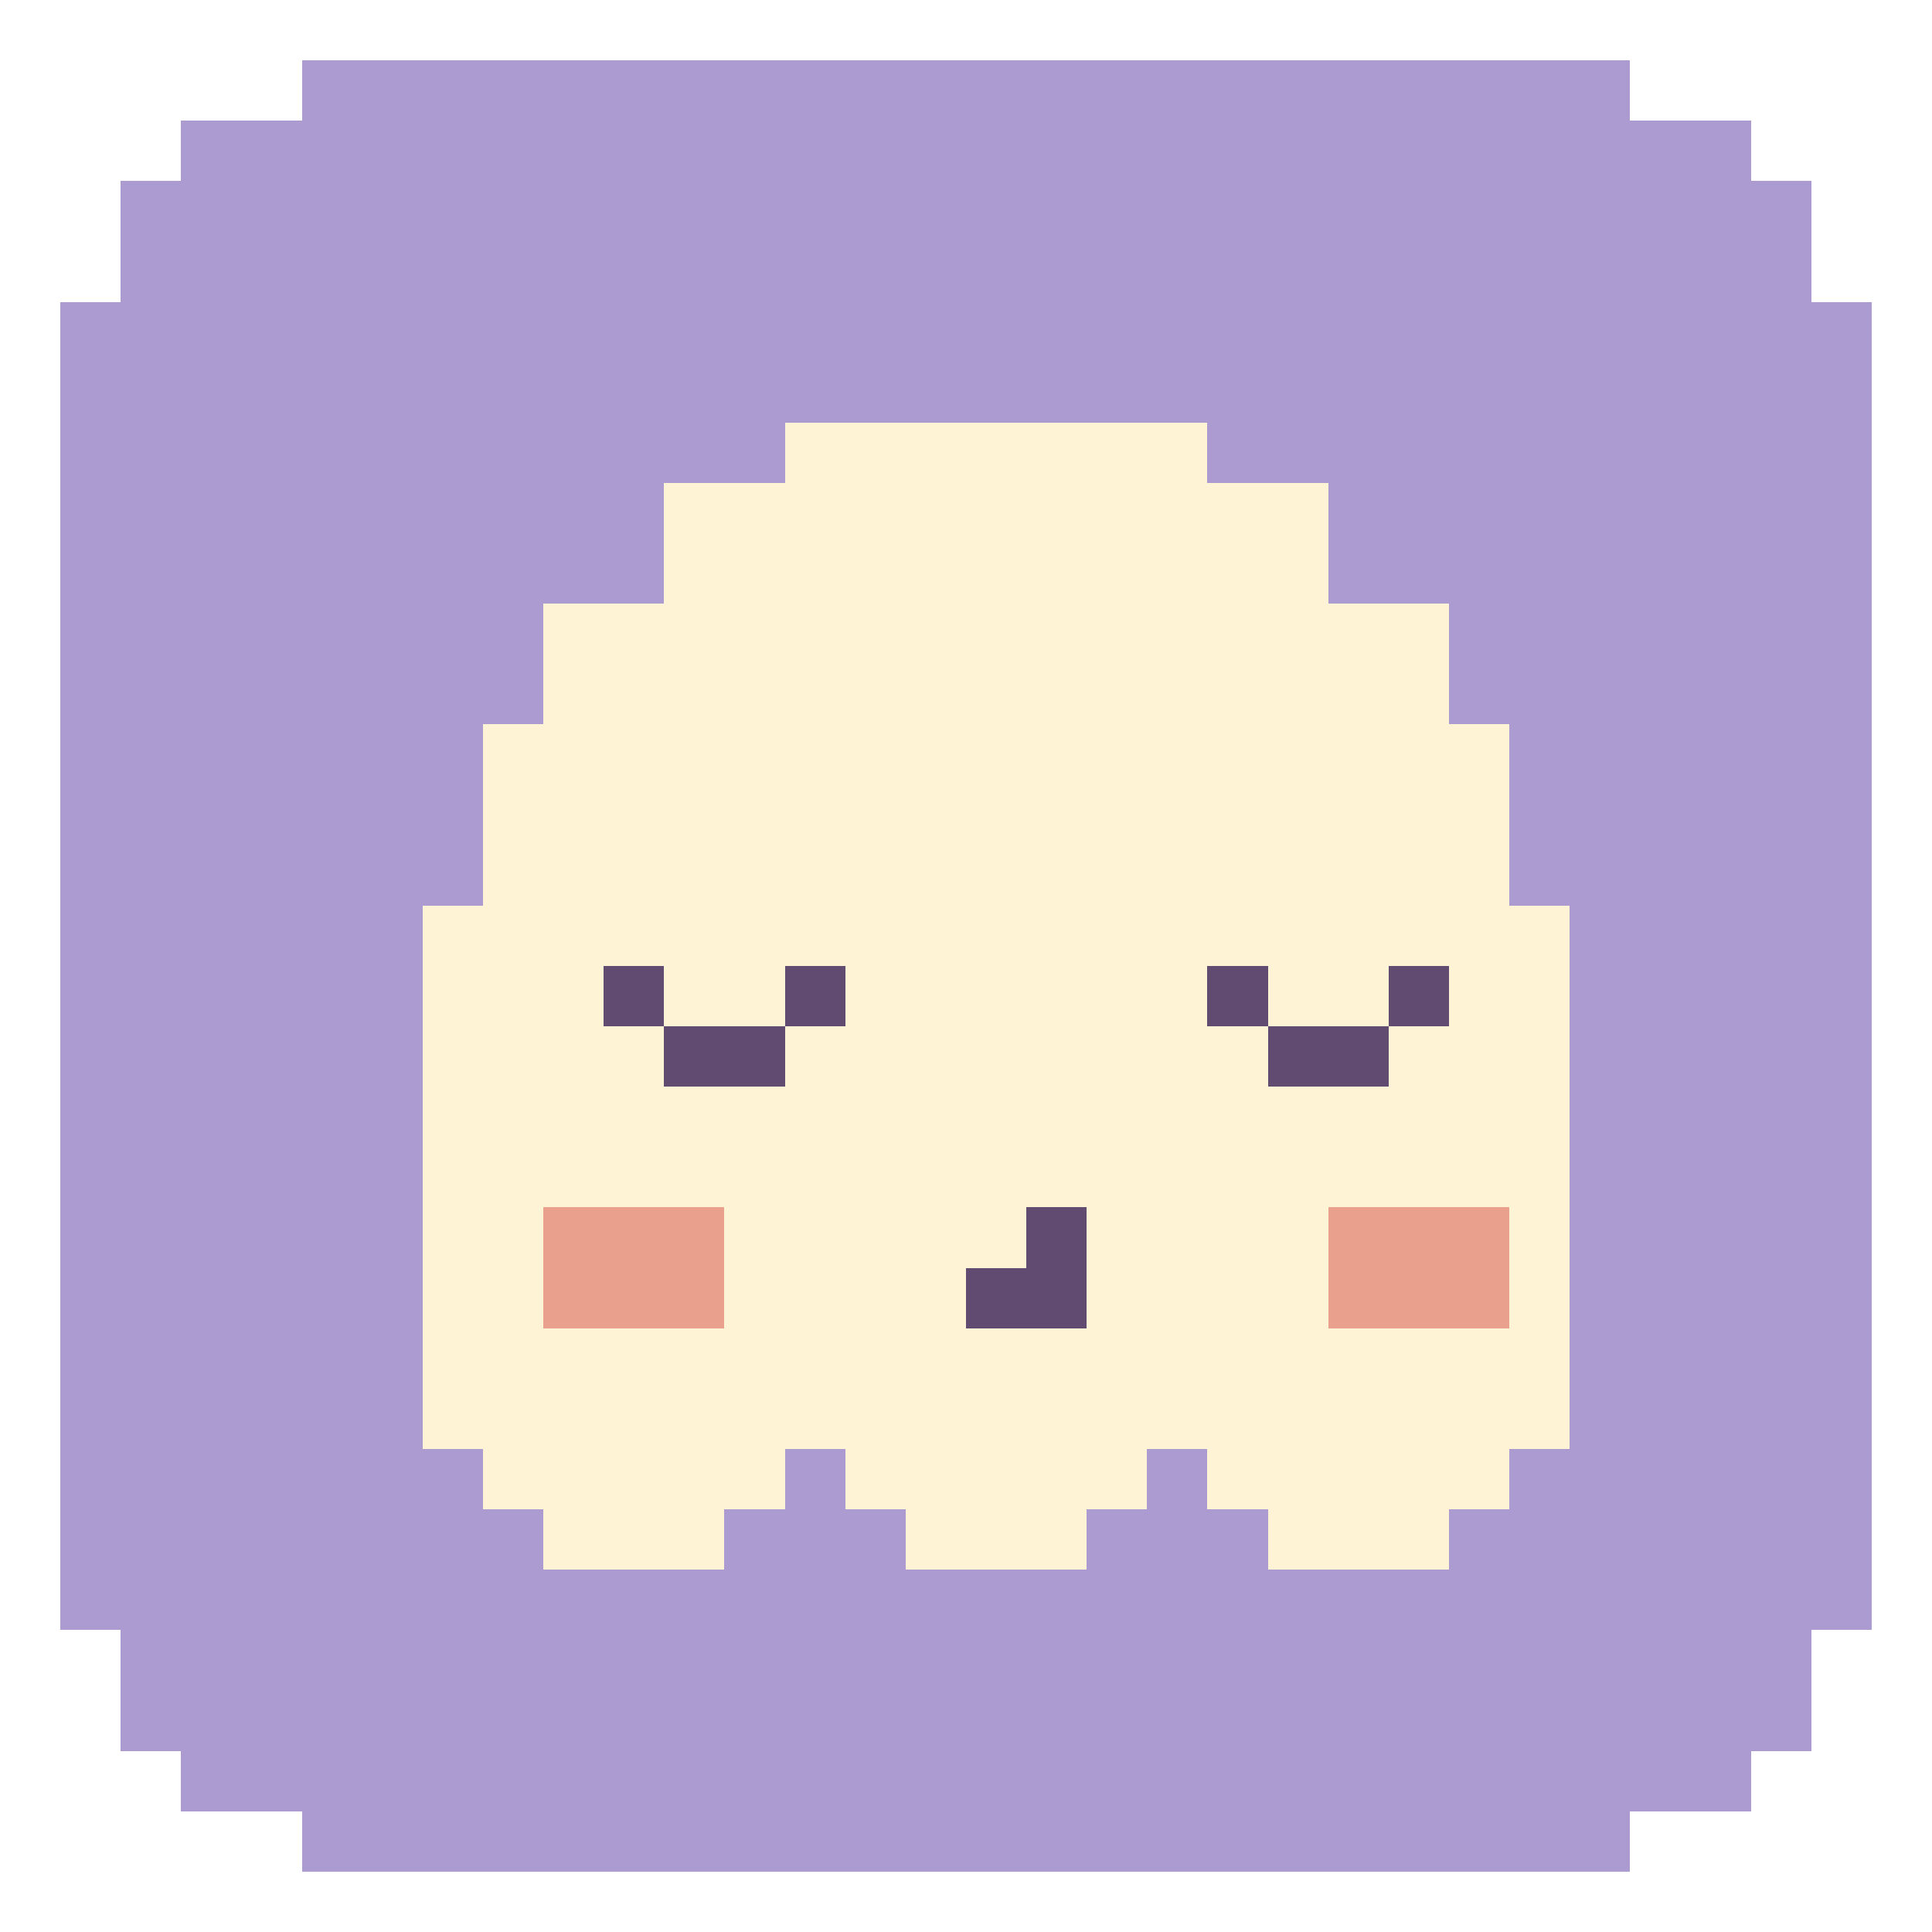
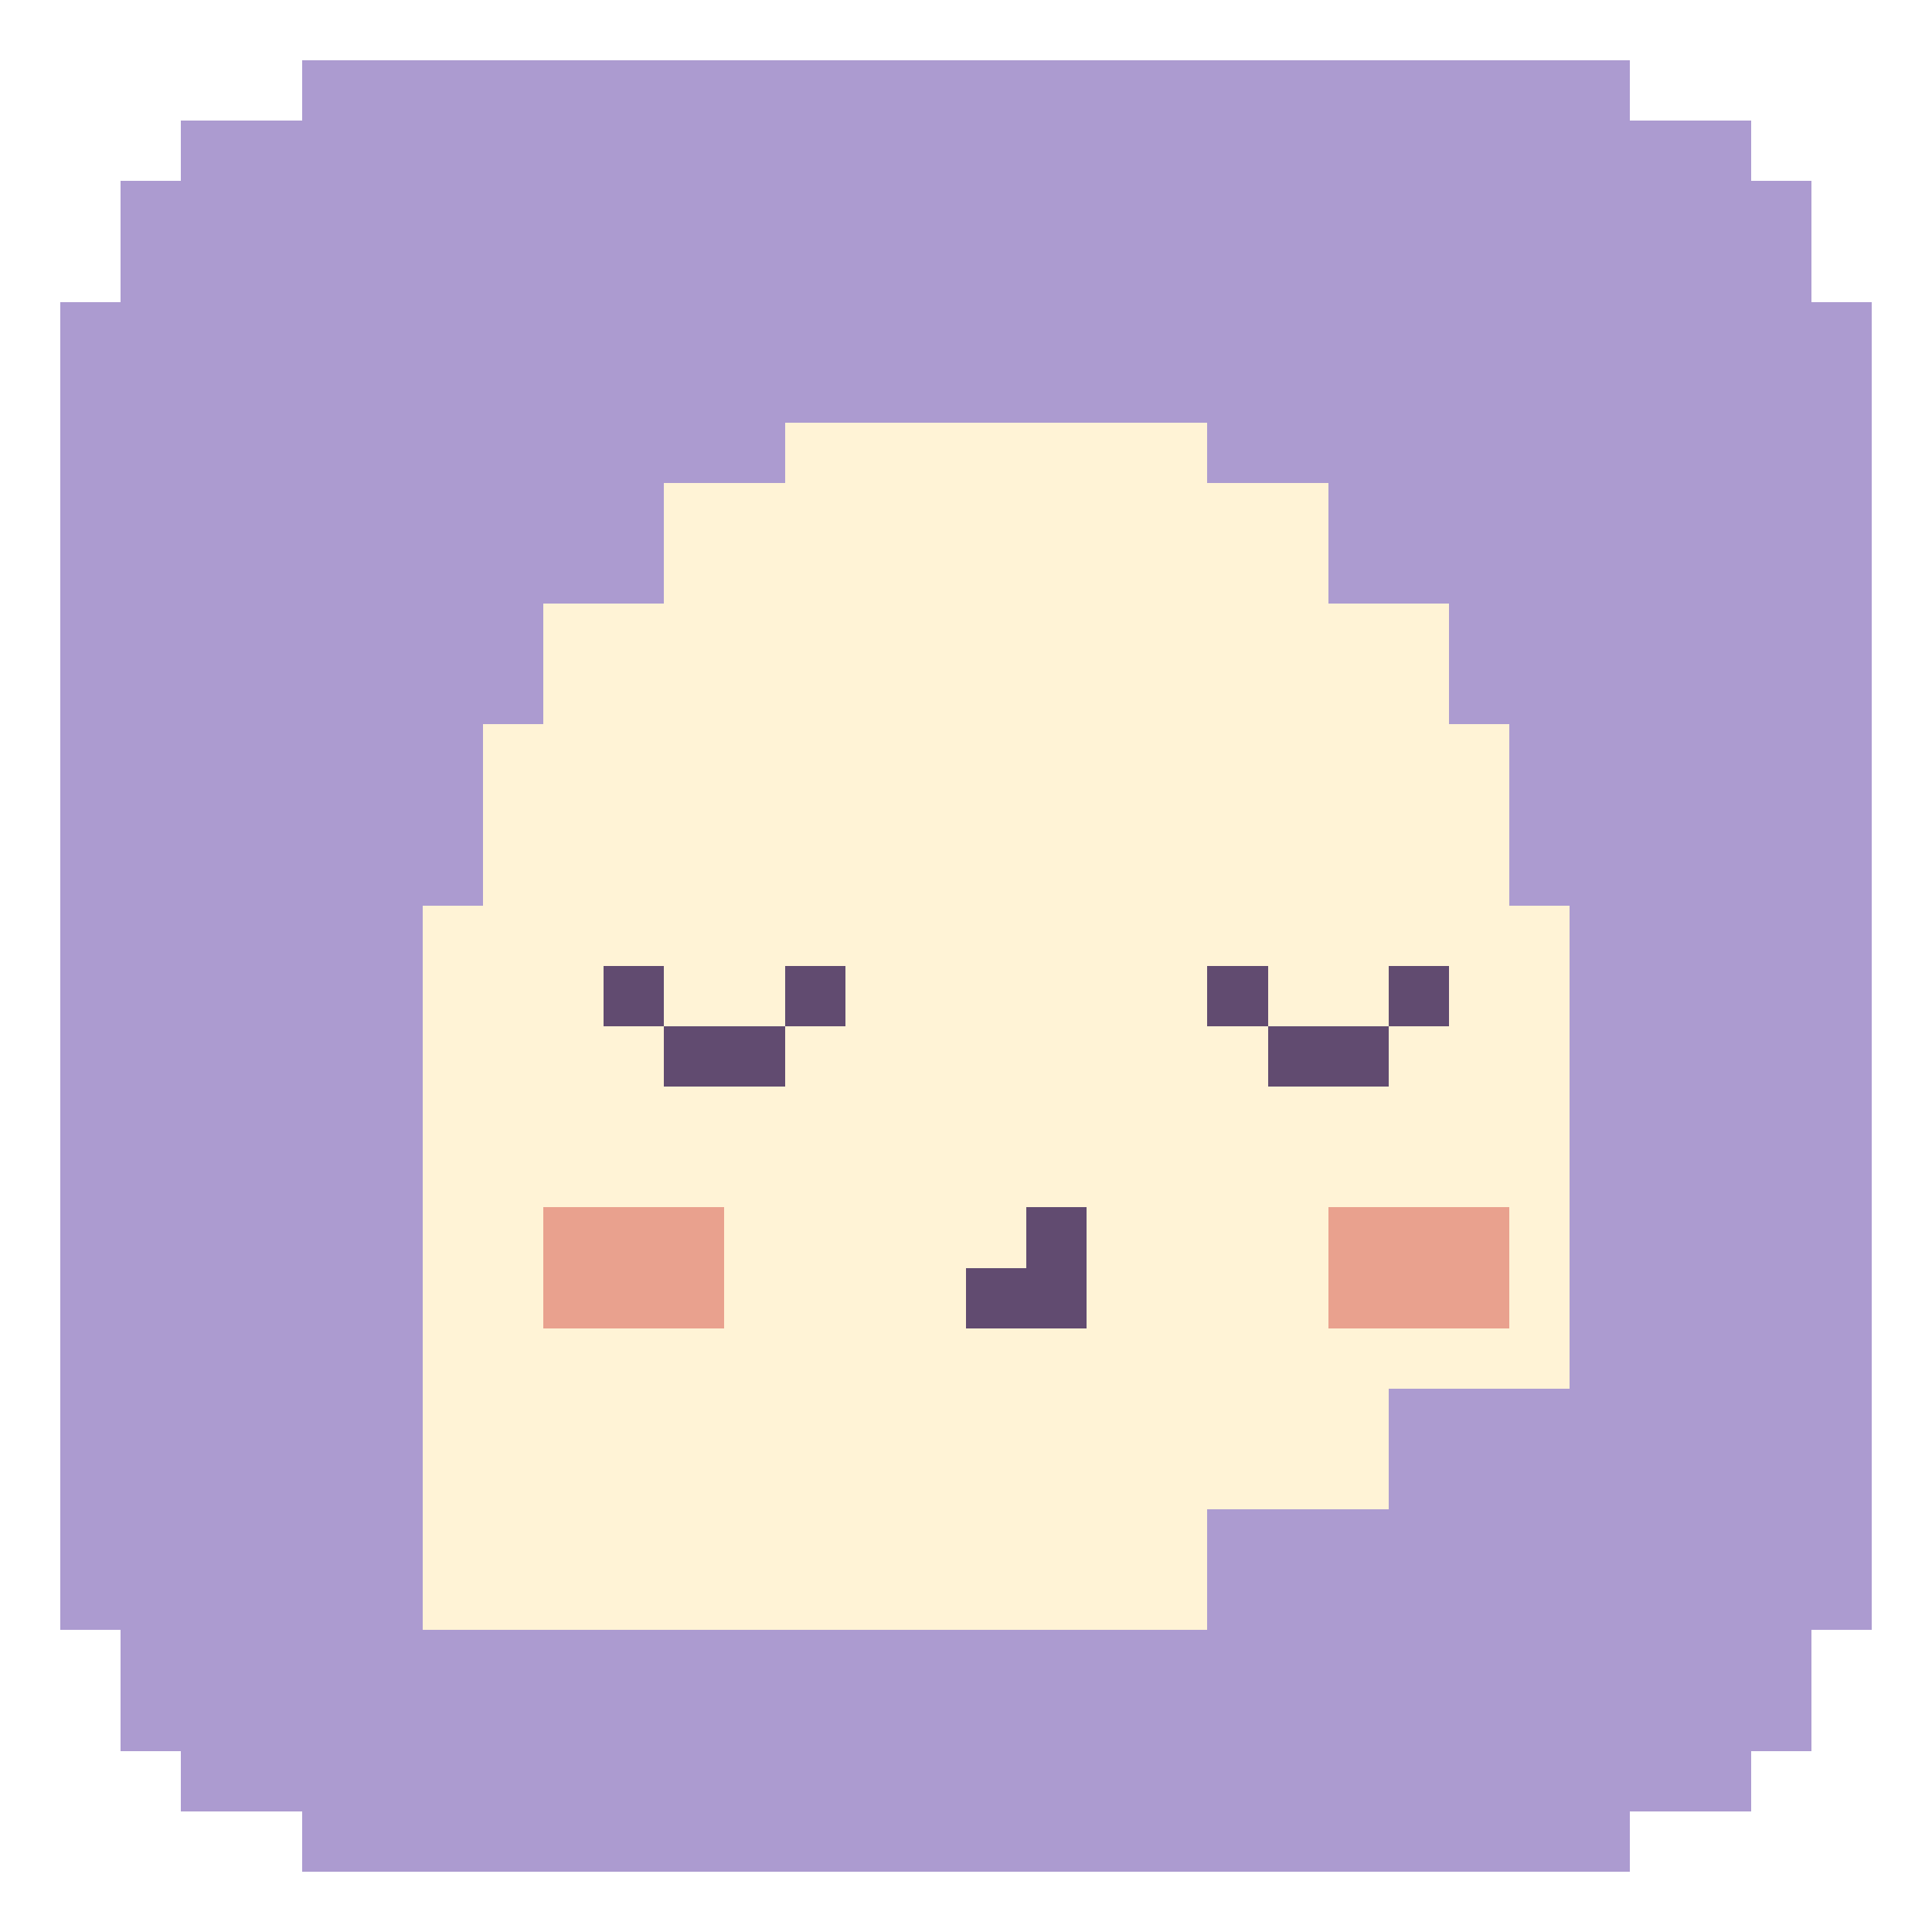
<svg xmlns="http://www.w3.org/2000/svg" viewBox="0 0 32 32" width="32" height="32" shape-rendering="crispEdges">
  <path fill="#ac9bd0" d="M5 1H27V2H29V3H30V5H31V27H30V29H29V30H27V31H5V30H3V29H2V27H1V5H2V3H3V2H5Z" />
-   <path fill="#fff3d6" d="M13 7H20V8H22V10H24V12H25V15H26V24H25V25H24V26H21V25H20V24H19V25H18V26H15V25H14V24H13V25H12V26H9V25H8V24H7V15H8V12H9V10H11V8H13Z" />
+   <path fill="#fff3d6" d="M13 7H20V8H22V10H24V12H25V15H26V23H23V25H20V27H7V15H8V12H9V10H11V8H13Z" />
  <rect x="9" y="20" width="3" height="2" fill="#e9a18e" />
  <rect x="22" y="20" width="3" height="2" fill="#e9a18e" />
  <rect x="10" y="16" width="1" height="1" fill="#614b70" />
  <rect x="11" y="17" width="2" height="1" fill="#614b70" />
  <rect x="13" y="16" width="1" height="1" fill="#614b70" />
  <rect x="20" y="16" width="1" height="1" fill="#614b70" />
  <rect x="21" y="17" width="2" height="1" fill="#614b70" />
  <rect x="23" y="16" width="1" height="1" fill="#614b70" />
  <rect x="16" y="20" width="2" height="2" fill="#614b70" />
  <rect x="16" y="20" width="1" height="1" fill="#fff3d6" />
</svg>
